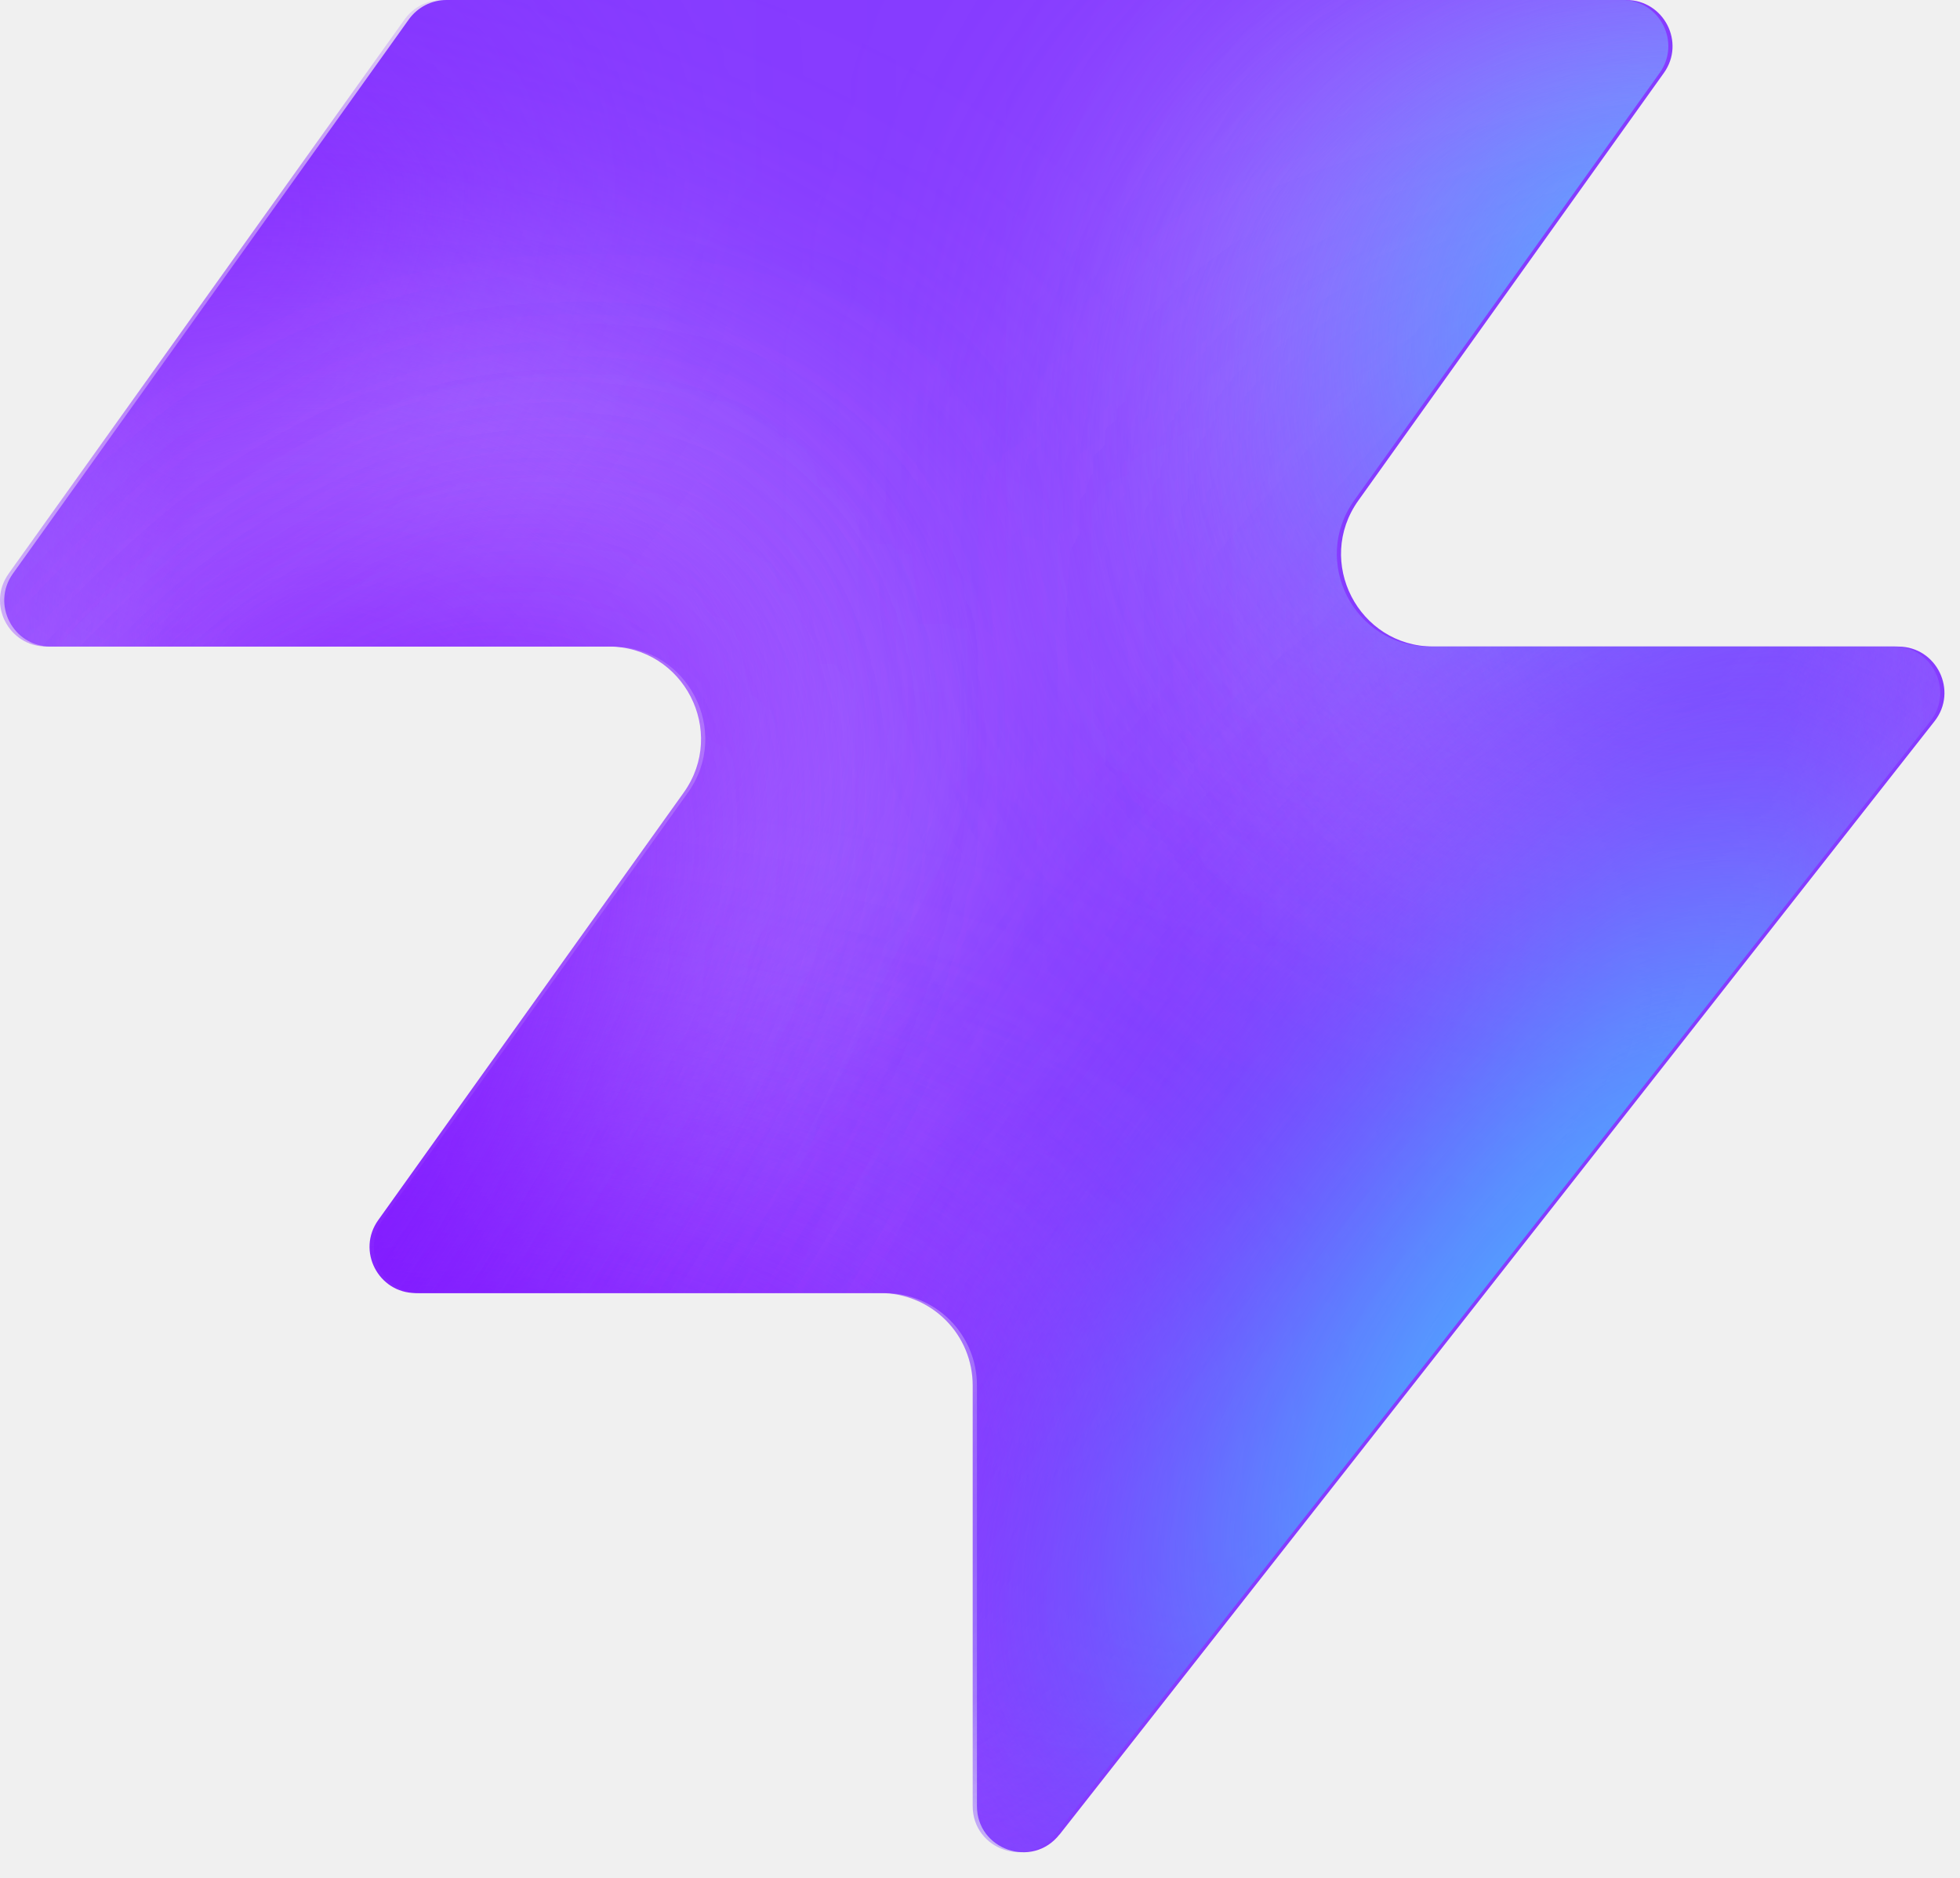
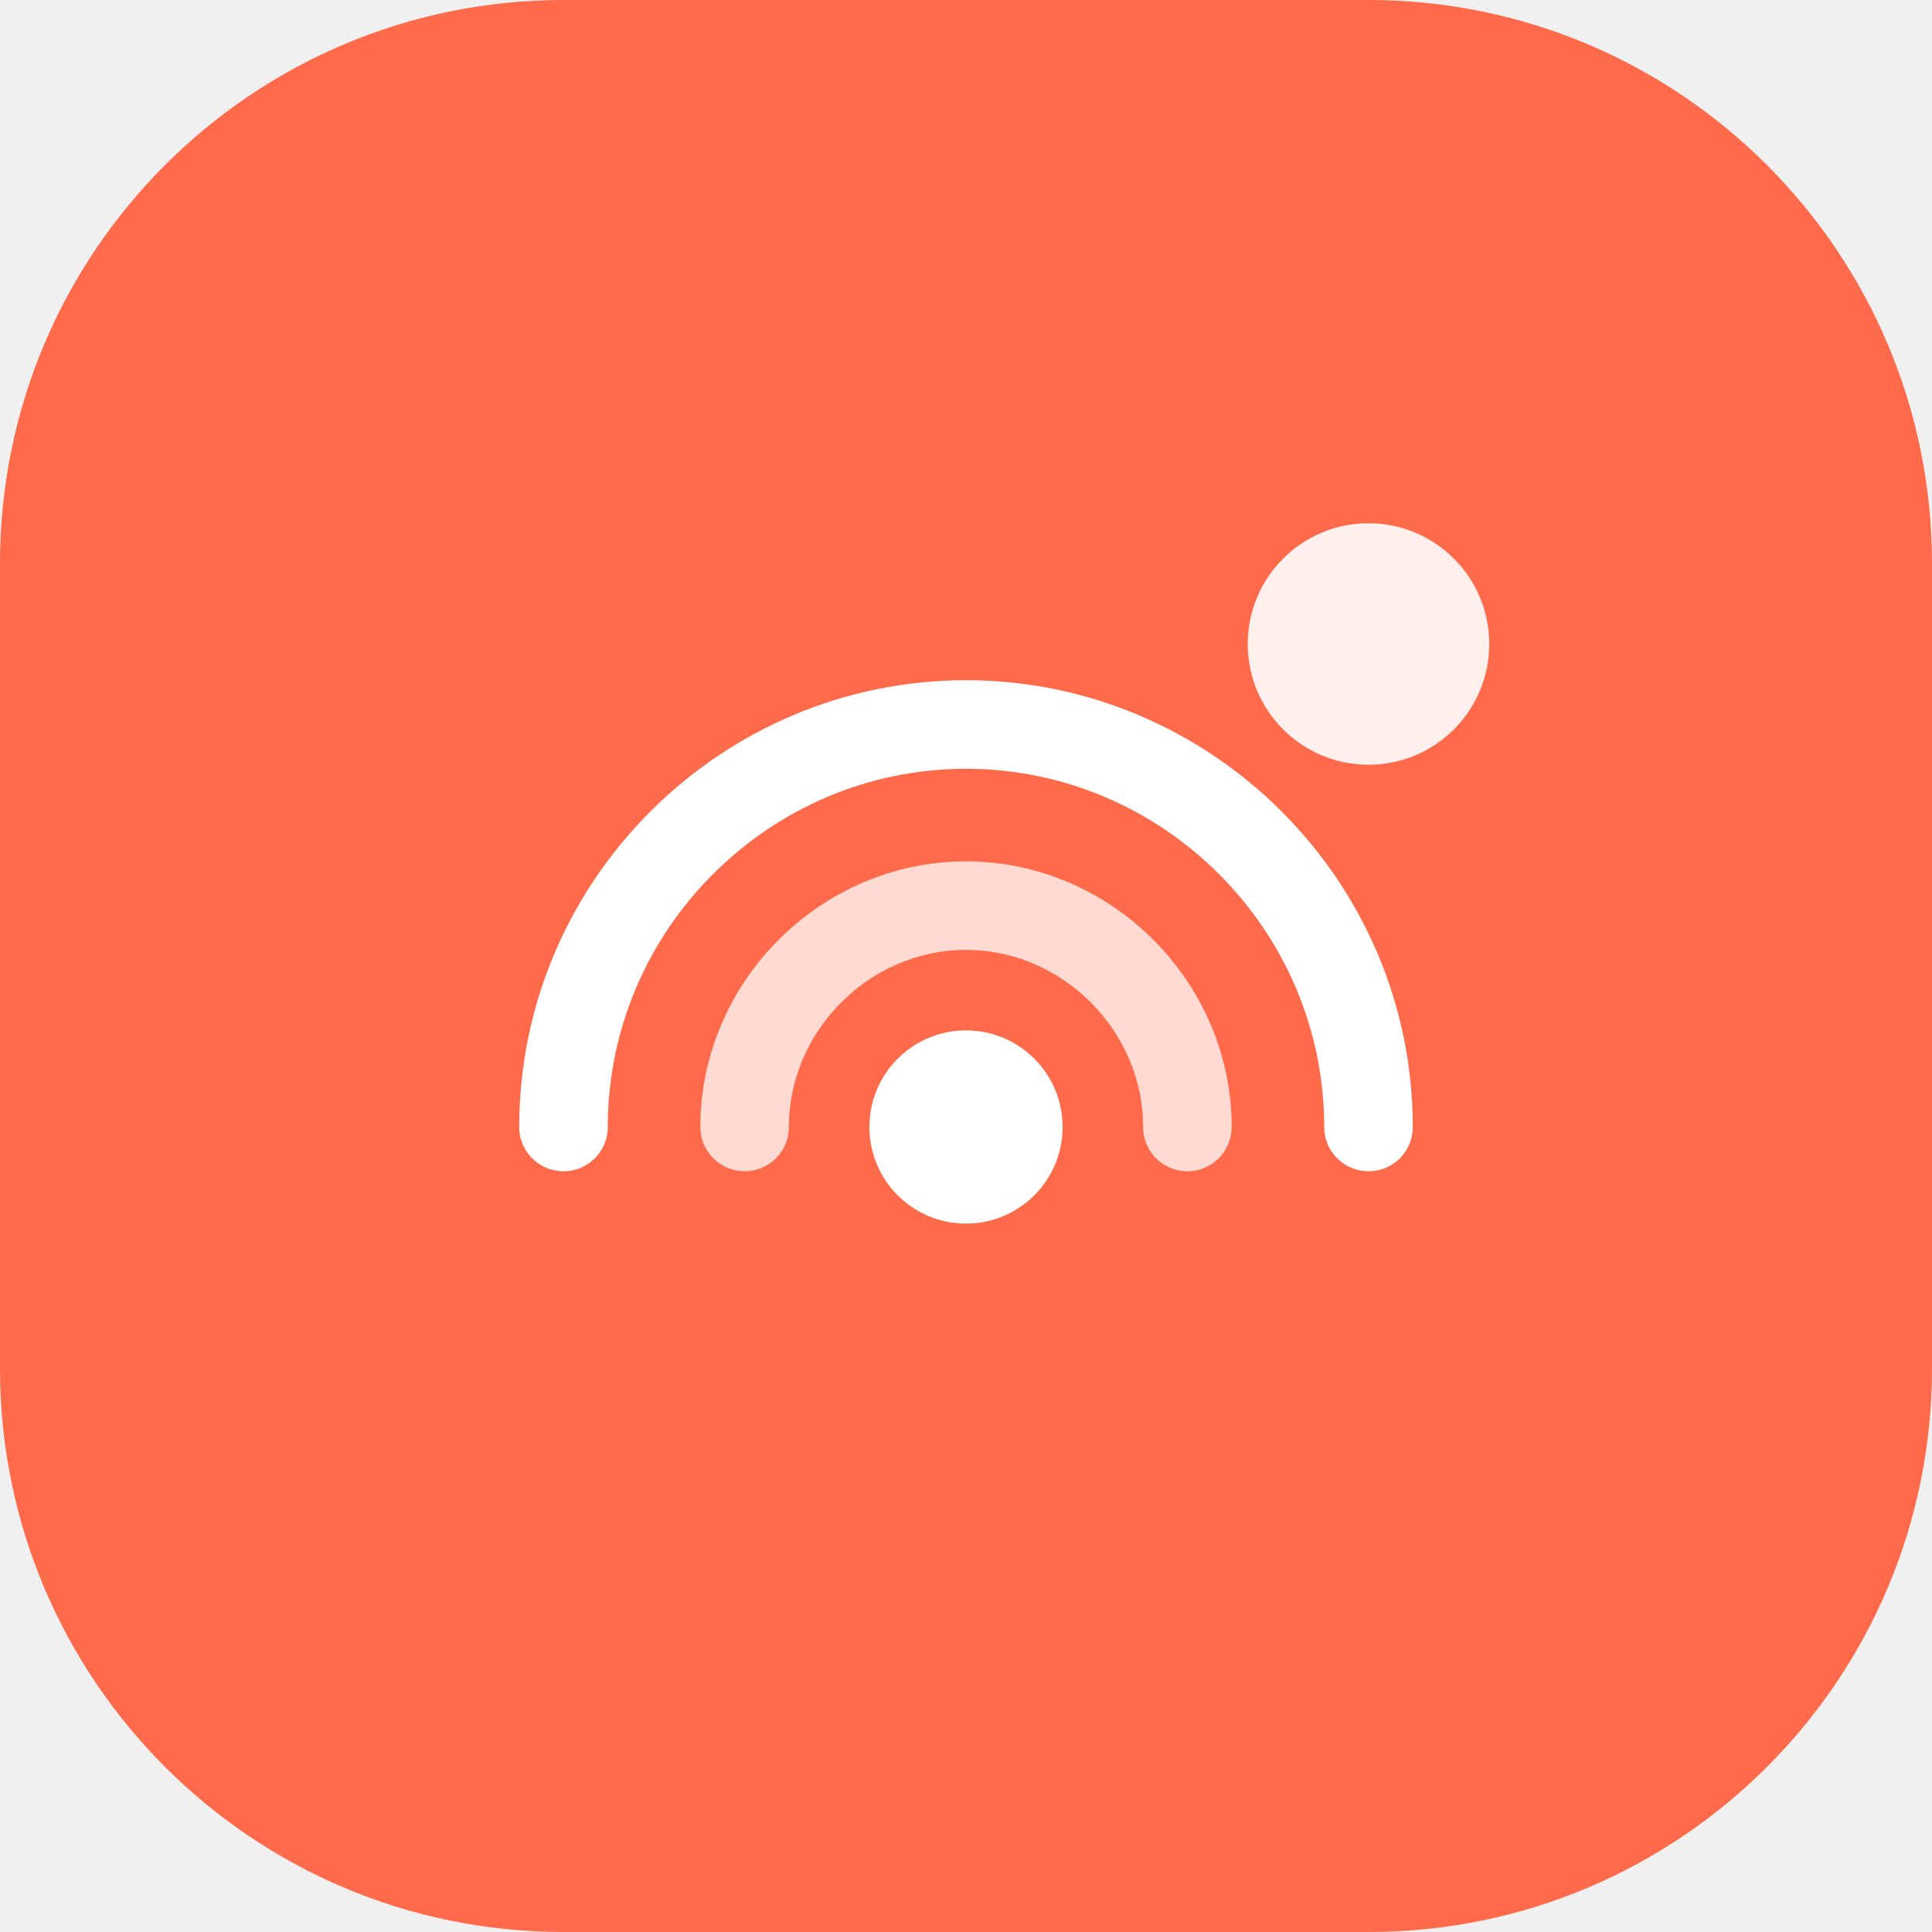
- <svg xmlns="http://www.w3.org/2000/svg" width="48" height="46" fill="none" viewBox="0 0 48 46">
-   <path fill="#863bff" d="M25.946 44.938c-.664.845-2.021.375-2.021-.698V33.937a2.26 2.26 0 0 0-2.262-2.262H10.287c-.92 0-1.456-1.04-.92-1.788l7.48-10.471c1.07-1.497 0-3.578-1.842-3.578H1.237c-.92 0-1.456-1.04-.92-1.788L10.013.474c.214-.297.556-.474.92-.474h28.894c.92 0 1.456 1.04.92 1.788l-7.48 10.471c-1.07 1.498 0 3.579 1.842 3.579h11.377c.943 0 1.473 1.088.89 1.83L25.947 44.94z" style="fill:#863bff;fill:color(display-p3 .525 .23 1);fill-opacity:1" />
-   <mask id="a" width="48" height="46" x="0" y="0" maskUnits="userSpaceOnUse" style="mask-type:alpha">
-     <path fill="#000" d="M25.842 44.938c-.664.844-2.021.375-2.021-.698V33.937a2.26 2.26 0 0 0-2.262-2.262H10.183c-.92 0-1.456-1.04-.92-1.788l7.48-10.471c1.07-1.498 0-3.579-1.842-3.579H1.133c-.92 0-1.456-1.04-.92-1.787L9.91.473c.214-.297.556-.474.92-.474h28.894c.92 0 1.456 1.04.92 1.788l-7.48 10.471c-1.07 1.498 0 3.578 1.842 3.578h11.377c.943 0 1.473 1.088.89 1.832L25.843 44.94z" style="fill:#000;fill-opacity:1" />
-   </mask>
-   <g mask="url(#a)">
-     <g filter="url(#b)">
-       <ellipse cx="5.508" cy="14.704" fill="#ede6ff" rx="5.508" ry="14.704" style="fill:#ede6ff;fill:color(display-p3 .927 .903 1);fill-opacity:1" transform="matrix(.00324 1 1 -.00324 -4.47 31.516)" />
-     </g>
-     <g filter="url(#c)">
-       <ellipse cx="10.399" cy="29.851" fill="#ede6ff" rx="10.399" ry="29.851" style="fill:#ede6ff;fill:color(display-p3 .927 .903 1);fill-opacity:1" transform="matrix(.00324 1 1 -.00324 -39.328 7.883)" />
-     </g>
-     <g filter="url(#d)">
-       <ellipse cx="5.508" cy="30.487" fill="#7e14ff" rx="5.508" ry="30.487" style="fill:#7e14ff;fill:color(display-p3 .492 .077 1);fill-opacity:1" transform="rotate(89.814 -25.913 -14.639)scale(1 -1)" />
-     </g>
-     <g filter="url(#e)">
-       <ellipse cx="5.508" cy="30.599" fill="#7e14ff" rx="5.508" ry="30.599" style="fill:#7e14ff;fill:color(display-p3 .492 .077 1);fill-opacity:1" transform="rotate(89.814 -32.644 -3.334)scale(1 -1)" />
-     </g>
-     <g filter="url(#f)">
-       <ellipse cx="5.508" cy="30.599" fill="#7e14ff" rx="5.508" ry="30.599" style="fill:#7e14ff;fill:color(display-p3 .492 .077 1);fill-opacity:1" transform="matrix(.00324 1 1 -.00324 -34.34 30.47)" />
-     </g>
-     <g filter="url(#g)">
-       <ellipse cx="14.072" cy="22.078" fill="#ede6ff" rx="14.072" ry="22.078" style="fill:#ede6ff;fill:color(display-p3 .927 .903 1);fill-opacity:1" transform="rotate(93.35 24.506 48.493)scale(-1 1)" />
-     </g>
-     <g filter="url(#h)">
-       <ellipse cx="3.47" cy="21.501" fill="#7e14ff" rx="3.47" ry="21.501" style="fill:#7e14ff;fill:color(display-p3 .492 .077 1);fill-opacity:1" transform="rotate(89.009 28.708 47.59)scale(-1 1)" />
-     </g>
-     <g filter="url(#i)">
-       <ellipse cx="3.47" cy="21.501" fill="#7e14ff" rx="3.47" ry="21.501" style="fill:#7e14ff;fill:color(display-p3 .492 .077 1);fill-opacity:1" transform="rotate(89.009 28.708 47.59)scale(-1 1)" />
-     </g>
-     <g filter="url(#j)">
-       <ellipse cx=".387" cy="8.972" fill="#7e14ff" rx="4.407" ry="29.108" style="fill:#7e14ff;fill:color(display-p3 .492 .077 1);fill-opacity:1" transform="rotate(39.51 .387 8.972)" />
-     </g>
-     <g filter="url(#k)">
-       <ellipse cx="47.523" cy="-6.092" fill="#7e14ff" rx="4.407" ry="29.108" style="fill:#7e14ff;fill:color(display-p3 .492 .077 1);fill-opacity:1" transform="rotate(37.892 47.523 -6.092)" />
-     </g>
-     <g filter="url(#l)">
-       <ellipse cx="41.412" cy="6.333" fill="#47bfff" rx="5.971" ry="9.665" style="fill:#47bfff;fill:color(display-p3 .28 .748 1);fill-opacity:1" transform="rotate(37.892 41.412 6.333)" />
-     </g>
-     <g filter="url(#m)">
-       <ellipse cx="-1.879" cy="38.332" fill="#7e14ff" rx="4.407" ry="29.108" style="fill:#7e14ff;fill:color(display-p3 .492 .077 1);fill-opacity:1" transform="rotate(37.892 -1.88 38.332)" />
-     </g>
-     <g filter="url(#n)">
-       <ellipse cx="-1.879" cy="38.332" fill="#7e14ff" rx="4.407" ry="29.108" style="fill:#7e14ff;fill:color(display-p3 .492 .077 1);fill-opacity:1" transform="rotate(37.892 -1.88 38.332)" />
-     </g>
-     <g filter="url(#o)">
-       <ellipse cx="35.651" cy="29.907" fill="#7e14ff" rx="4.407" ry="29.108" style="fill:#7e14ff;fill:color(display-p3 .492 .077 1);fill-opacity:1" transform="rotate(37.892 35.651 29.907)" />
-     </g>
-     <g filter="url(#p)">
-       <ellipse cx="38.418" cy="32.4" fill="#47bfff" rx="5.971" ry="15.297" style="fill:#47bfff;fill:color(display-p3 .28 .748 1);fill-opacity:1" transform="rotate(37.892 38.418 32.4)" />
-     </g>
-   </g>
-   <defs>
-     <filter id="b" width="60.045" height="41.654" x="-19.77" y="16.149" color-interpolation-filters="sRGB" filterUnits="userSpaceOnUse">
-       <feFlood flood-opacity="0" result="BackgroundImageFix" />
-       <feBlend in="SourceGraphic" in2="BackgroundImageFix" result="shape" />
-       <feGaussianBlur result="effect1_foregroundBlur_2002_17158" stdDeviation="7.659" />
-     </filter>
-     <filter id="c" width="90.34" height="51.437" x="-54.613" y="-7.533" color-interpolation-filters="sRGB" filterUnits="userSpaceOnUse">
-       <feFlood flood-opacity="0" result="BackgroundImageFix" />
-       <feBlend in="SourceGraphic" in2="BackgroundImageFix" result="shape" />
-       <feGaussianBlur result="effect1_foregroundBlur_2002_17158" stdDeviation="7.659" />
-     </filter>
-     <filter id="d" width="79.355" height="29.4" x="-49.64" y="2.03" color-interpolation-filters="sRGB" filterUnits="userSpaceOnUse">
-       <feFlood flood-opacity="0" result="BackgroundImageFix" />
-       <feBlend in="SourceGraphic" in2="BackgroundImageFix" result="shape" />
-       <feGaussianBlur result="effect1_foregroundBlur_2002_17158" stdDeviation="4.596" />
-     </filter>
-     <filter id="e" width="79.579" height="29.4" x="-45.045" y="20.029" color-interpolation-filters="sRGB" filterUnits="userSpaceOnUse">
-       <feFlood flood-opacity="0" result="BackgroundImageFix" />
-       <feBlend in="SourceGraphic" in2="BackgroundImageFix" result="shape" />
-       <feGaussianBlur result="effect1_foregroundBlur_2002_17158" stdDeviation="4.596" />
-     </filter>
-     <filter id="f" width="79.579" height="29.4" x="-43.513" y="21.178" color-interpolation-filters="sRGB" filterUnits="userSpaceOnUse">
-       <feFlood flood-opacity="0" result="BackgroundImageFix" />
-       <feBlend in="SourceGraphic" in2="BackgroundImageFix" result="shape" />
-       <feGaussianBlur result="effect1_foregroundBlur_2002_17158" stdDeviation="4.596" />
-     </filter>
-     <filter id="g" width="74.749" height="58.852" x="15.756" y="-17.901" color-interpolation-filters="sRGB" filterUnits="userSpaceOnUse">
-       <feFlood flood-opacity="0" result="BackgroundImageFix" />
-       <feBlend in="SourceGraphic" in2="BackgroundImageFix" result="shape" />
-       <feGaussianBlur result="effect1_foregroundBlur_2002_17158" stdDeviation="7.659" />
-     </filter>
-     <filter id="h" width="61.377" height="25.362" x="23.548" y="2.284" color-interpolation-filters="sRGB" filterUnits="userSpaceOnUse">
-       <feFlood flood-opacity="0" result="BackgroundImageFix" />
-       <feBlend in="SourceGraphic" in2="BackgroundImageFix" result="shape" />
-       <feGaussianBlur result="effect1_foregroundBlur_2002_17158" stdDeviation="4.596" />
-     </filter>
-     <filter id="i" width="61.377" height="25.362" x="23.548" y="2.284" color-interpolation-filters="sRGB" filterUnits="userSpaceOnUse">
-       <feFlood flood-opacity="0" result="BackgroundImageFix" />
-       <feBlend in="SourceGraphic" in2="BackgroundImageFix" result="shape" />
-       <feGaussianBlur result="effect1_foregroundBlur_2002_17158" stdDeviation="4.596" />
-     </filter>
-     <filter id="j" width="56.045" height="63.649" x="-27.636" y="-22.853" color-interpolation-filters="sRGB" filterUnits="userSpaceOnUse">
-       <feFlood flood-opacity="0" result="BackgroundImageFix" />
-       <feBlend in="SourceGraphic" in2="BackgroundImageFix" result="shape" />
-       <feGaussianBlur result="effect1_foregroundBlur_2002_17158" stdDeviation="4.596" />
-     </filter>
-     <filter id="k" width="54.814" height="64.646" x="20.116" y="-38.415" color-interpolation-filters="sRGB" filterUnits="userSpaceOnUse">
-       <feFlood flood-opacity="0" result="BackgroundImageFix" />
-       <feBlend in="SourceGraphic" in2="BackgroundImageFix" result="shape" />
-       <feGaussianBlur result="effect1_foregroundBlur_2002_17158" stdDeviation="4.596" />
-     </filter>
-     <filter id="l" width="33.541" height="35.313" x="24.641" y="-11.323" color-interpolation-filters="sRGB" filterUnits="userSpaceOnUse">
-       <feFlood flood-opacity="0" result="BackgroundImageFix" />
-       <feBlend in="SourceGraphic" in2="BackgroundImageFix" result="shape" />
-       <feGaussianBlur result="effect1_foregroundBlur_2002_17158" stdDeviation="4.596" />
-     </filter>
-     <filter id="m" width="54.814" height="64.646" x="-29.286" y="6.009" color-interpolation-filters="sRGB" filterUnits="userSpaceOnUse">
-       <feFlood flood-opacity="0" result="BackgroundImageFix" />
-       <feBlend in="SourceGraphic" in2="BackgroundImageFix" result="shape" />
-       <feGaussianBlur result="effect1_foregroundBlur_2002_17158" stdDeviation="4.596" />
-     </filter>
-     <filter id="n" width="54.814" height="64.646" x="-29.286" y="6.009" color-interpolation-filters="sRGB" filterUnits="userSpaceOnUse">
-       <feFlood flood-opacity="0" result="BackgroundImageFix" />
-       <feBlend in="SourceGraphic" in2="BackgroundImageFix" result="shape" />
-       <feGaussianBlur result="effect1_foregroundBlur_2002_17158" stdDeviation="4.596" />
-     </filter>
-     <filter id="o" width="54.814" height="64.646" x="8.244" y="-2.416" color-interpolation-filters="sRGB" filterUnits="userSpaceOnUse">
-       <feFlood flood-opacity="0" result="BackgroundImageFix" />
-       <feBlend in="SourceGraphic" in2="BackgroundImageFix" result="shape" />
-       <feGaussianBlur result="effect1_foregroundBlur_2002_17158" stdDeviation="4.596" />
-     </filter>
-     <filter id="p" width="39.409" height="43.623" x="18.713" y="10.588" color-interpolation-filters="sRGB" filterUnits="userSpaceOnUse">
-       <feFlood flood-opacity="0" result="BackgroundImageFix" />
-       <feBlend in="SourceGraphic" in2="BackgroundImageFix" result="shape" />
-       <feGaussianBlur result="effect1_foregroundBlur_2002_17158" stdDeviation="4.596" />
-     </filter>
-   </defs>
+ <svg xmlns="http://www.w3.org/2000/svg" viewBox="0 0 48 48" fill="none">
+   <rect width="48" height="48" rx="14" fill="#ff6b4a" />
+   <path d="M14 28c0-5.5 4.5-10 10-10s10 4.5 10 10" stroke="#fff" stroke-width="2.2" stroke-linecap="round" />
+   <path d="M18.5 28c0-3 2.5-5.5 5.5-5.5s5.5 2.5 5.5 5.5" stroke="#fff" stroke-width="2.2" stroke-linecap="round" opacity=".75" />
+   <circle cx="24" cy="28" r="2.4" fill="#fff" />
+   <circle cx="34" cy="16" r="3" fill="#fff" opacity=".9" />
</svg>
